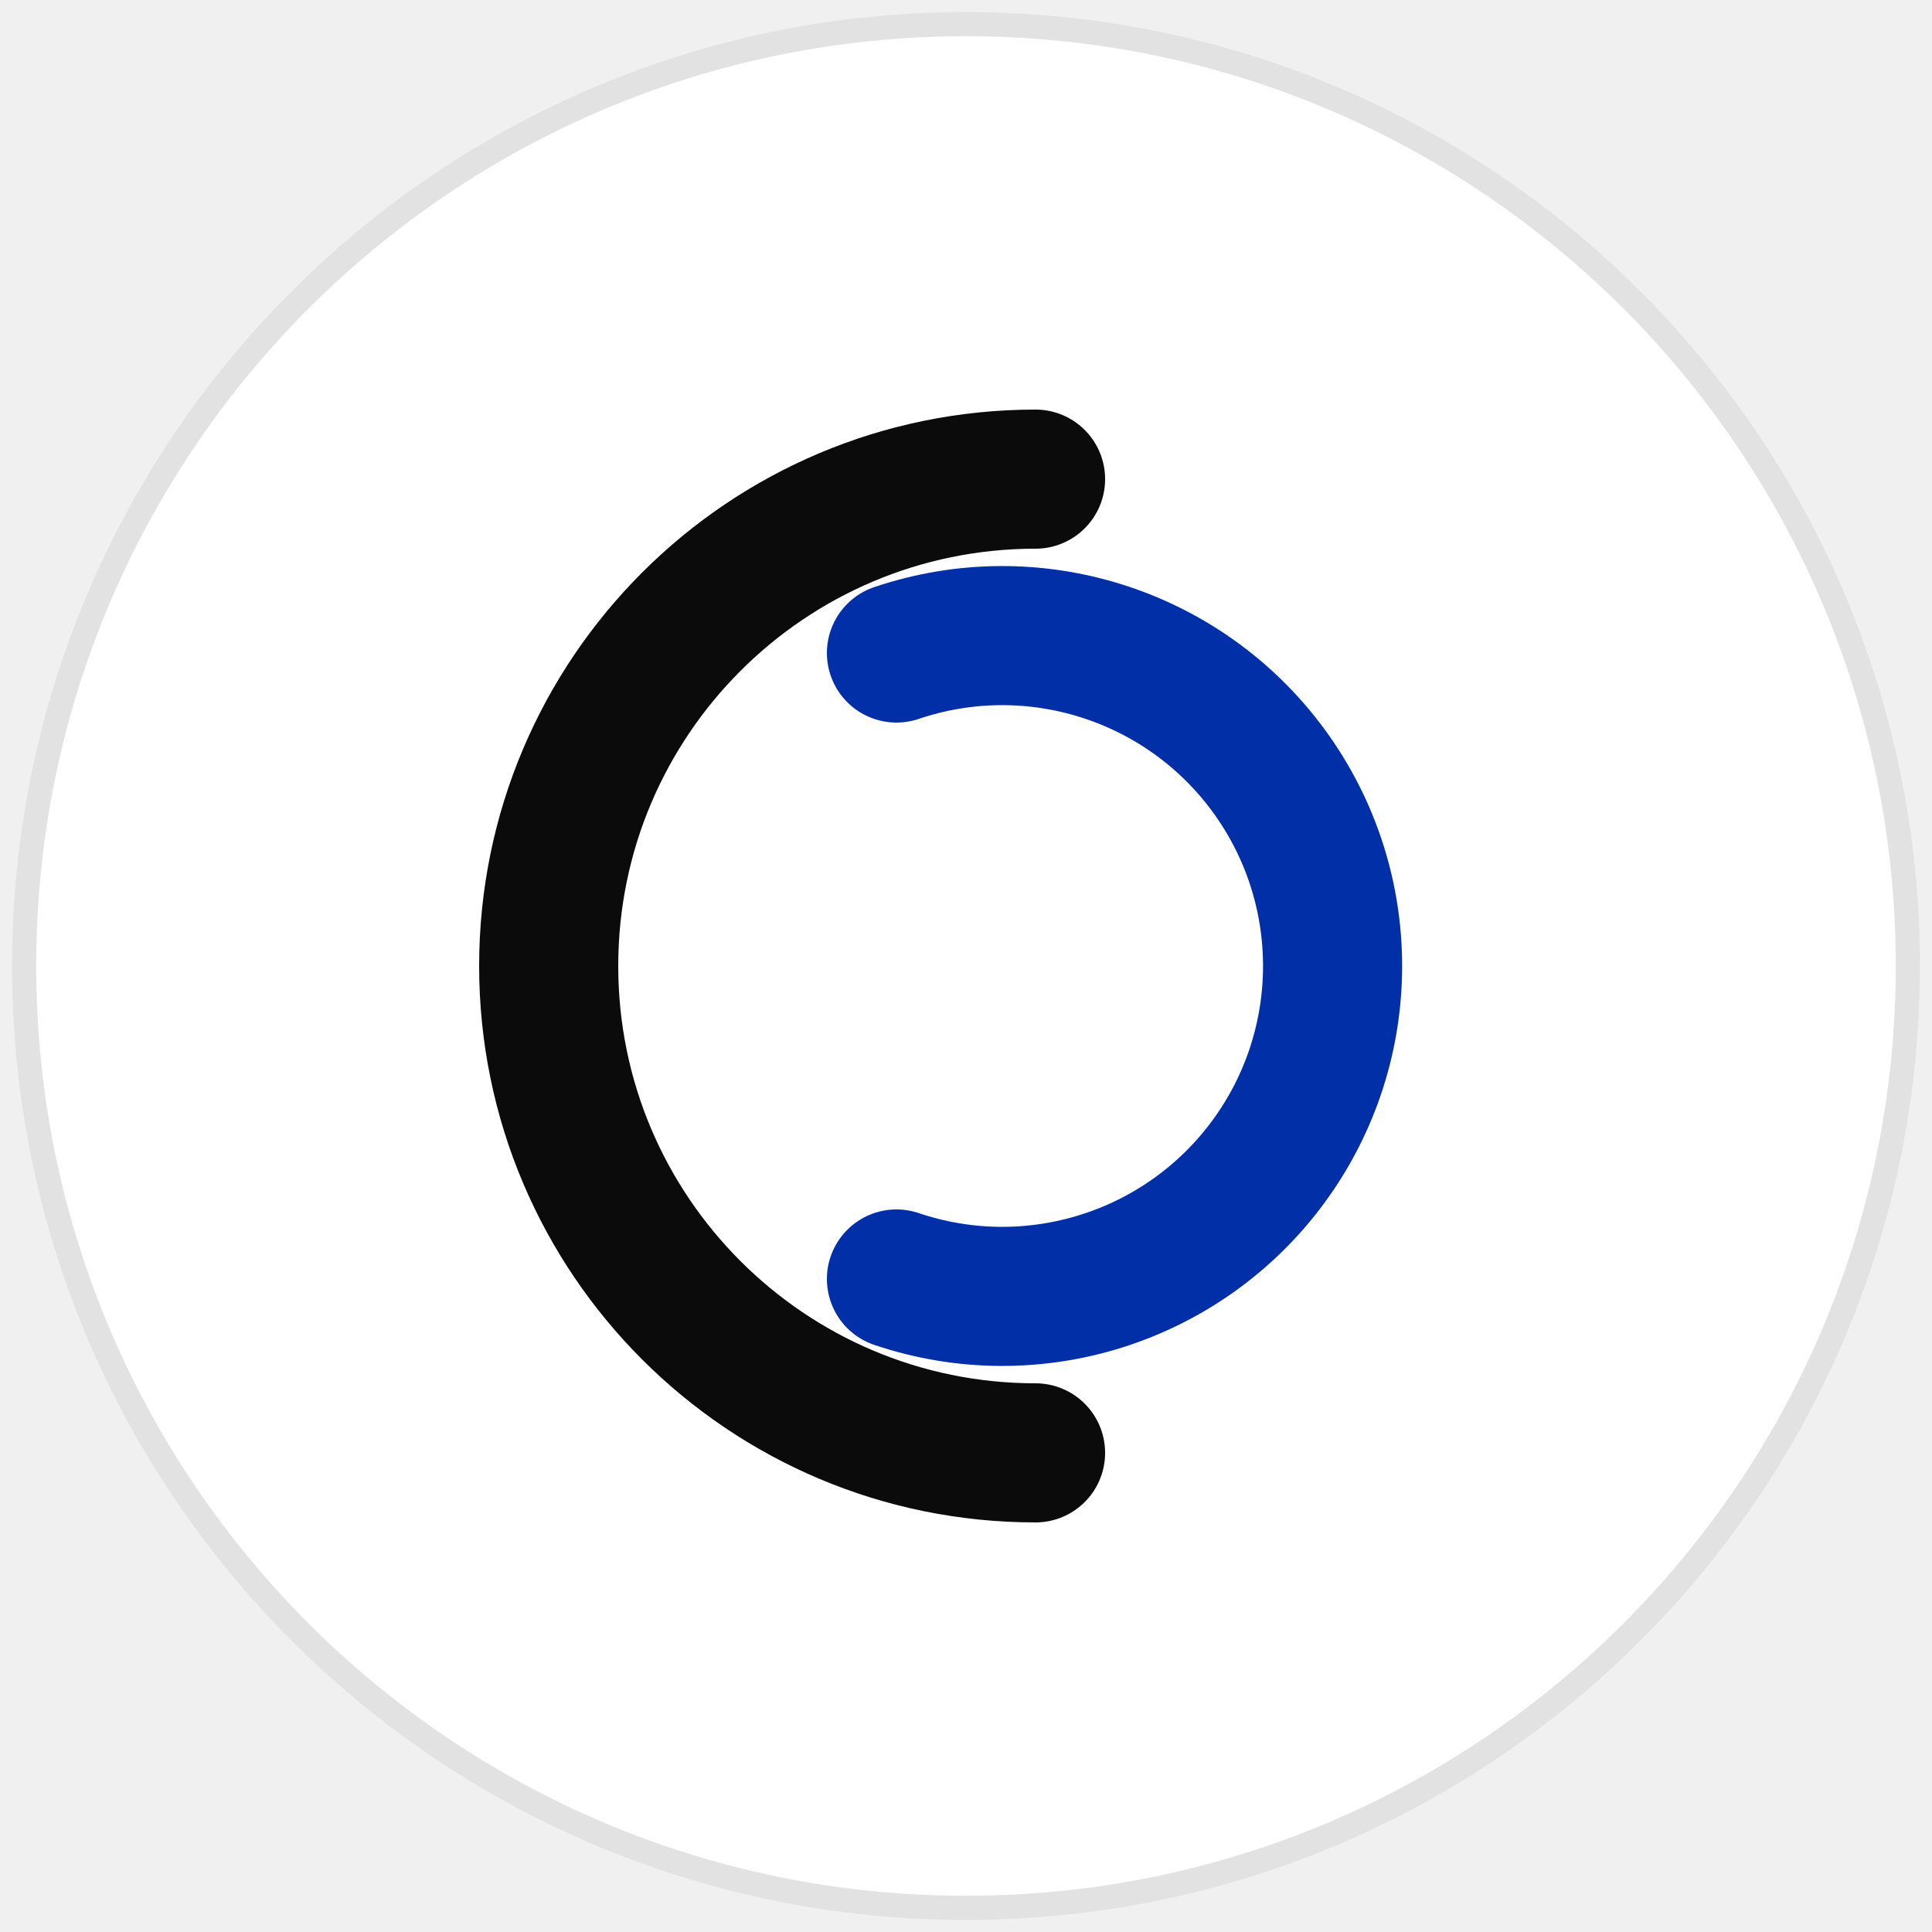
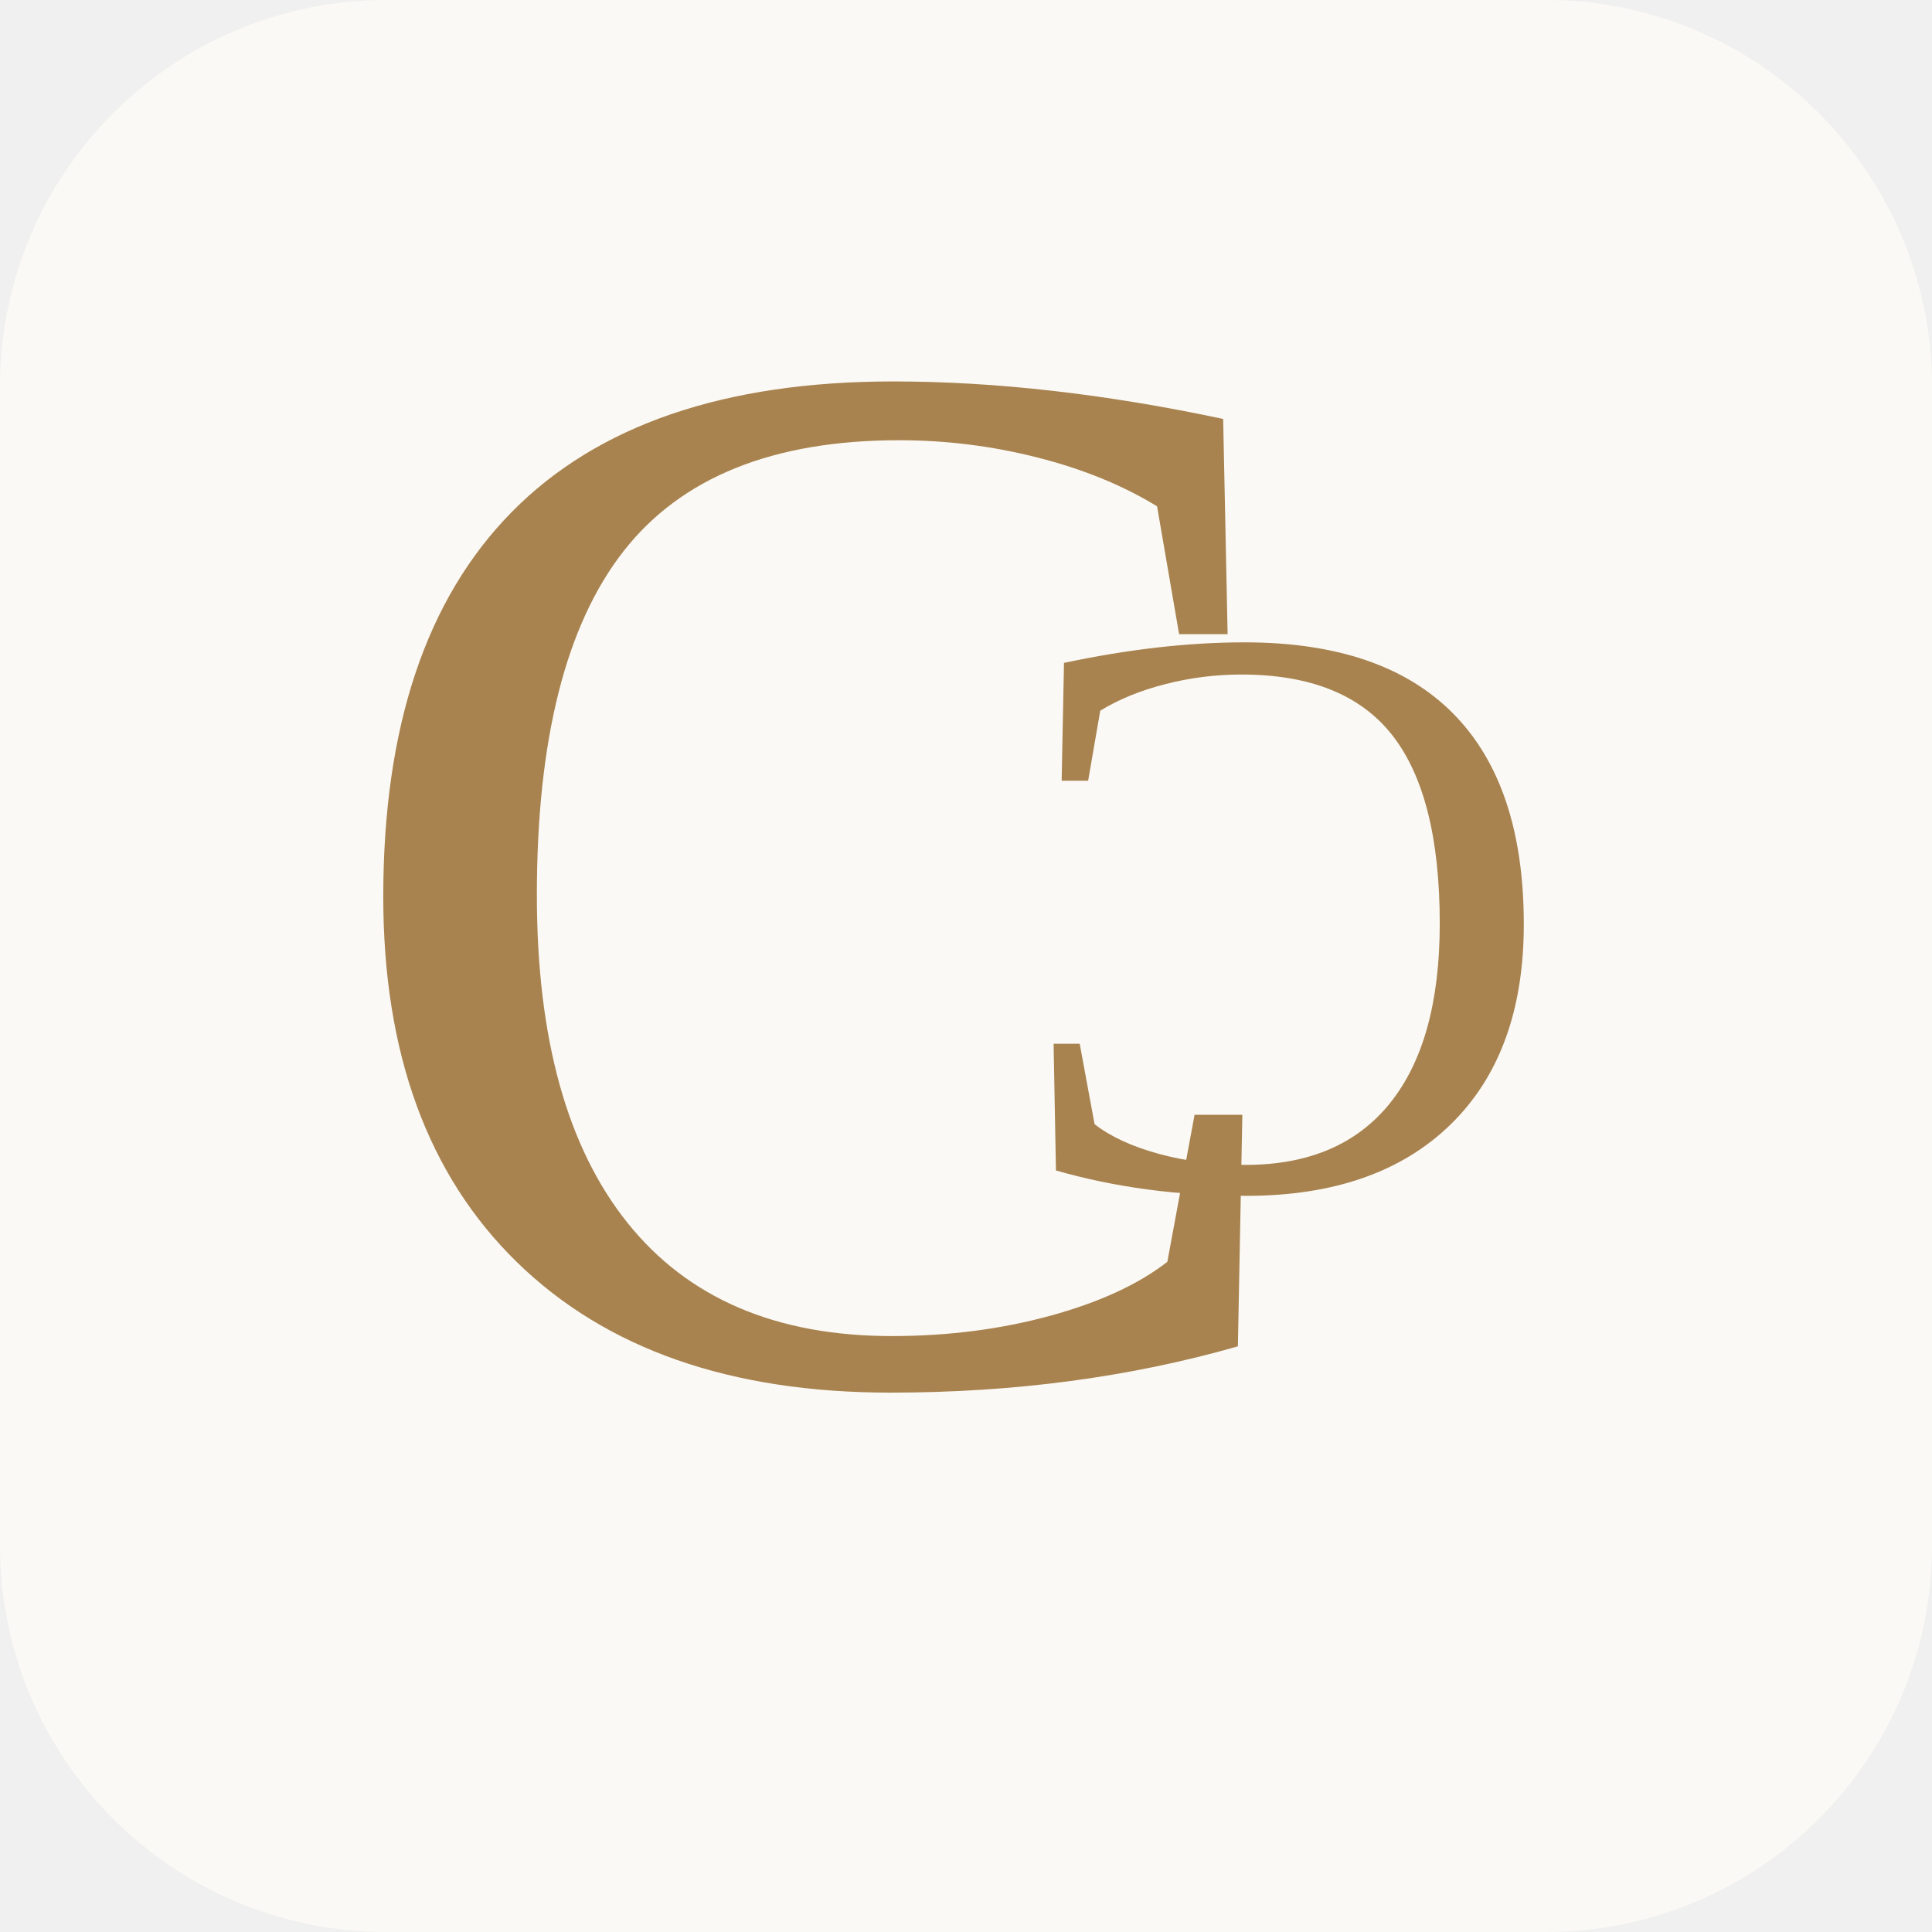
- <svg xmlns="http://www.w3.org/2000/svg" viewBox="0 0 80 80" width="64" height="64" role="img" aria-label="ConCordia Singers">
-   <circle cx="40" cy="40" r="39" fill="#ffffff" stroke="#e2e2e2" stroke-width="1" />
-   <g transform="translate(40 40) scale(0.72) translate(-40 -40)">
-     <path d="M44 12 A28 28 0 1 0 44 68" fill="none" stroke="#0b0b0c" stroke-width="8" stroke-linecap="round" />
-     <path d="M36 22 A19 19 0 1 1 36 58" fill="none" stroke="#002FA7" stroke-width="8" stroke-linecap="round" />
+ <svg xmlns="http://www.w3.org/2000/svg" viewBox="0 0 200 200" width="64" height="64" role="img" aria-label="Concordia Singers">
+   <rect width="200" height="200" rx="40" fill="#FBF9F5" />
+   <g transform="translate(100 100) scale(.82) translate(-102 -102)" font-family="Cormorant Garamond, Garamond, Georgia, 'Times New Roman', serif" font-weight="500" fill="#A8834F">
+     <text x="84" y="154" font-size="190" text-anchor="middle">C</text>
+     <text transform="translate(142 130) scale(-1 1)" font-size="104" text-anchor="middle">C</text>
  </g>
</svg>
